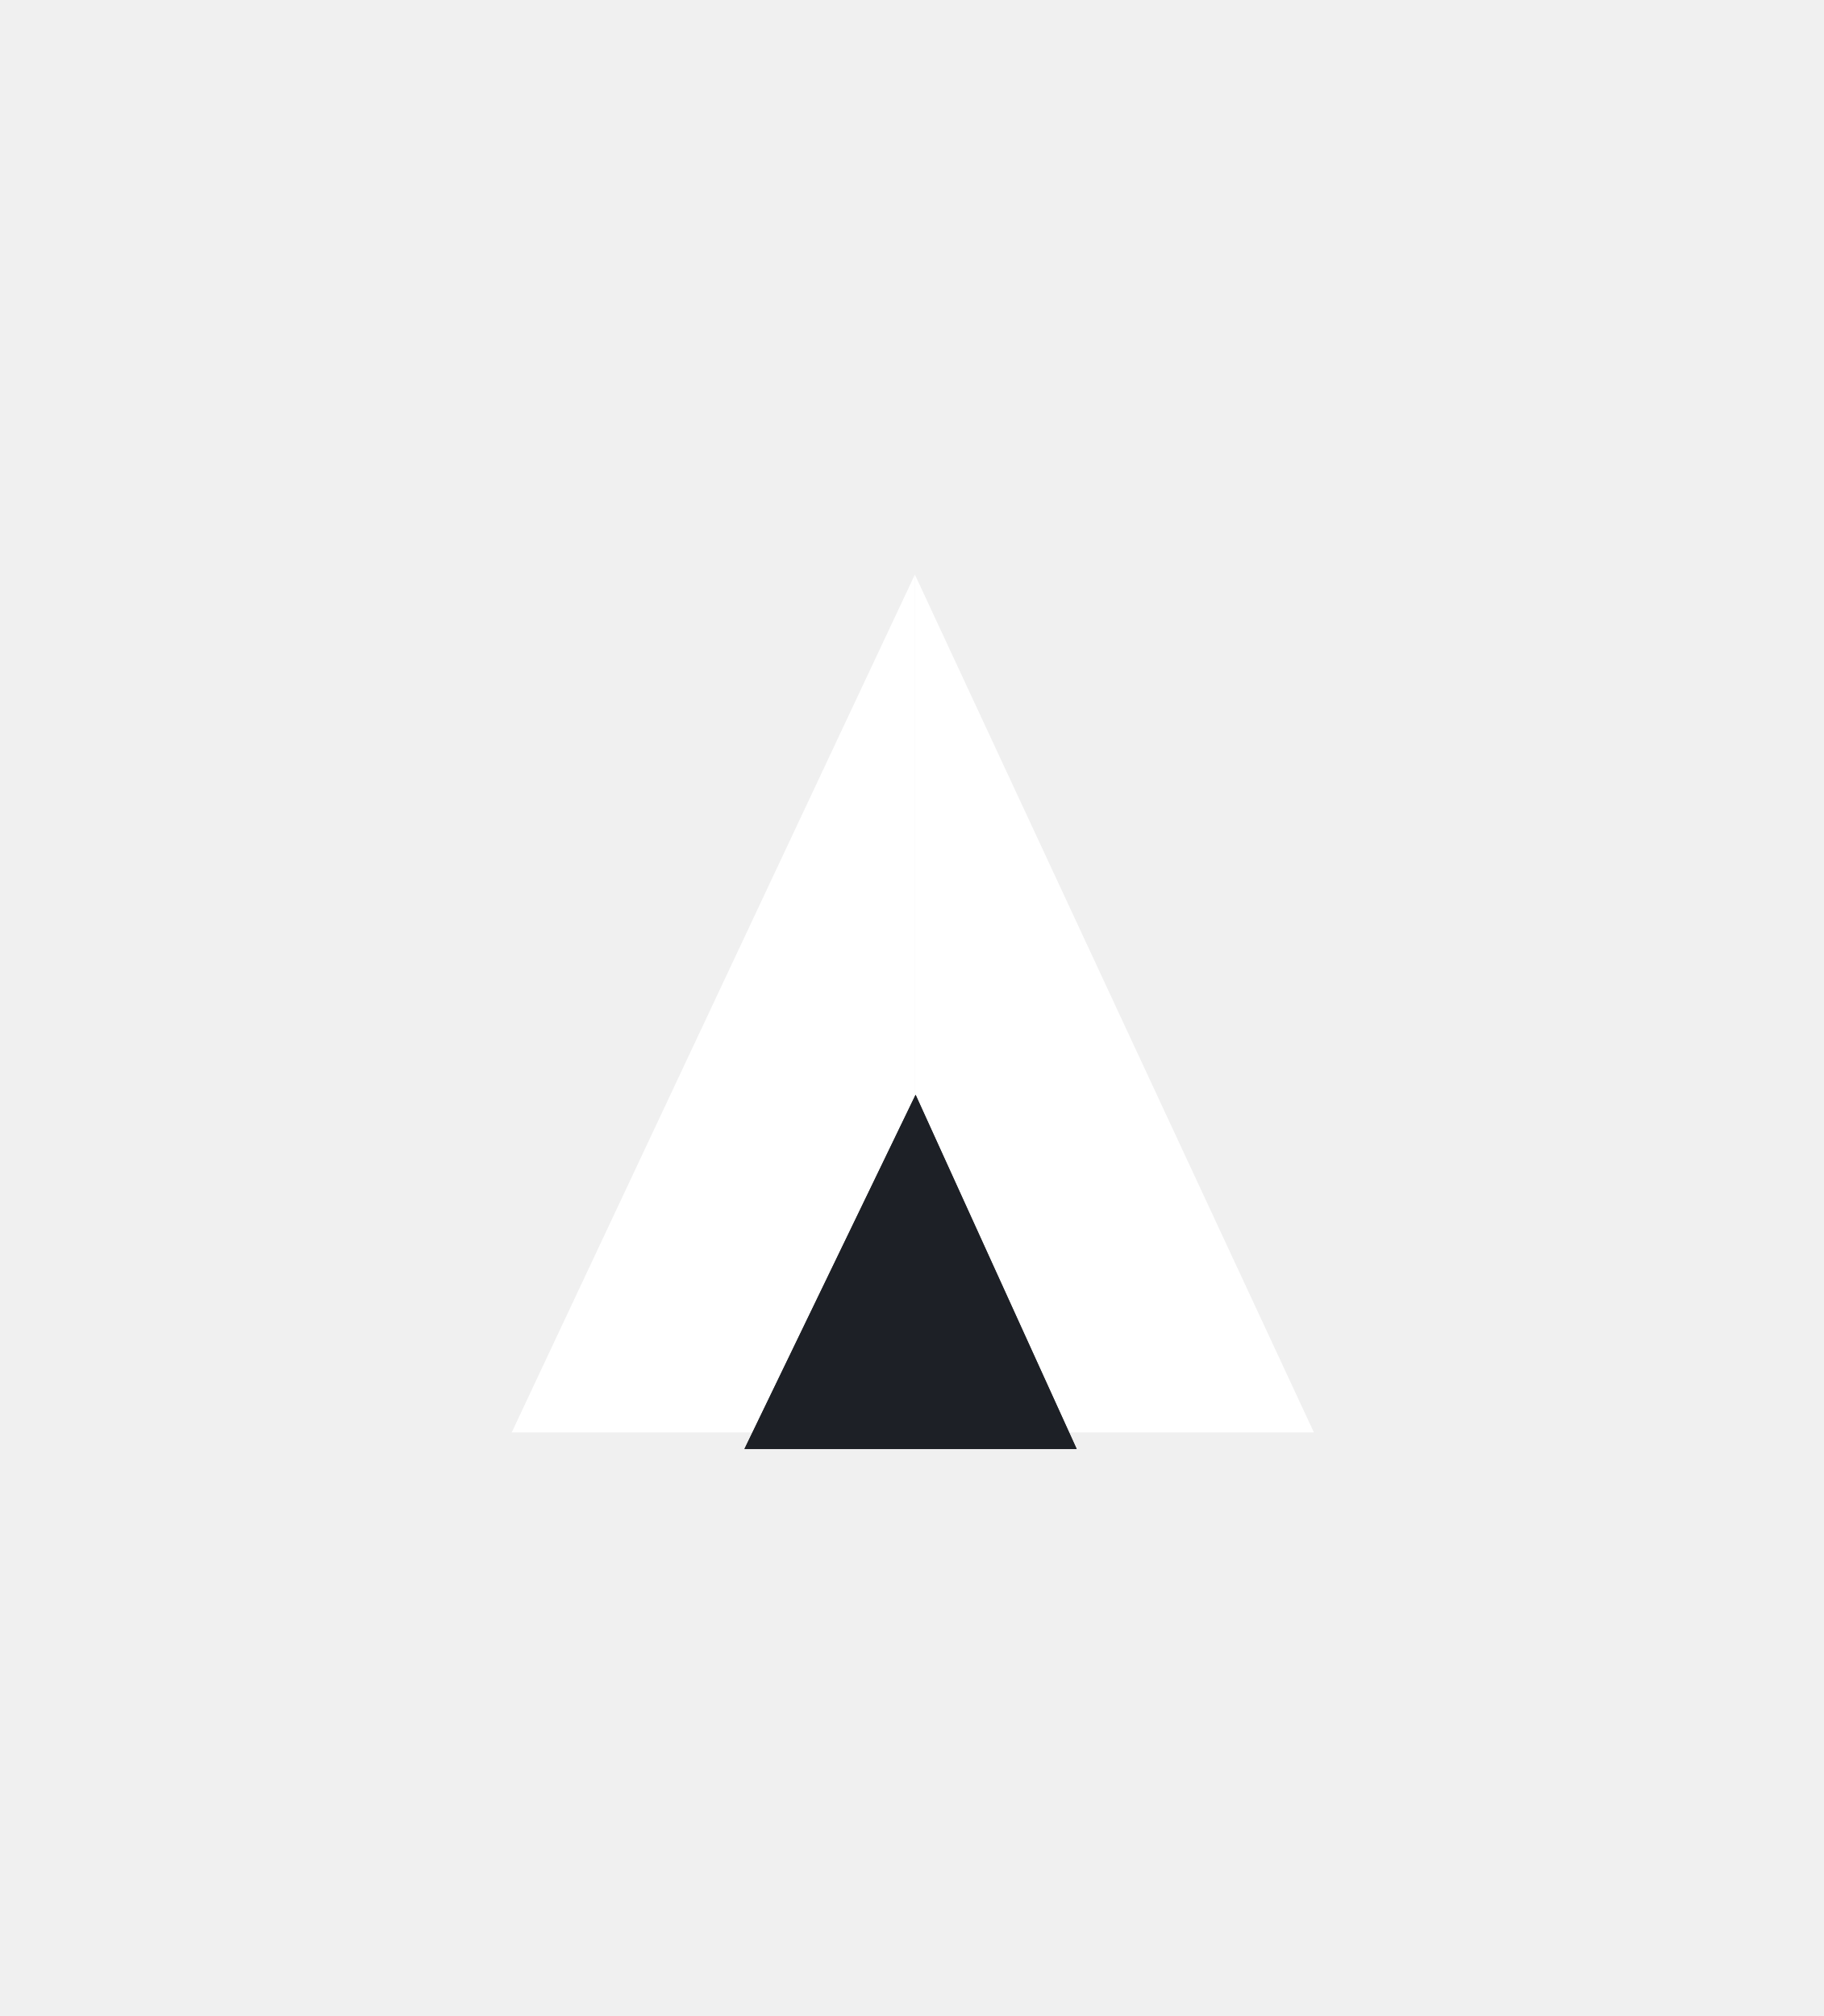
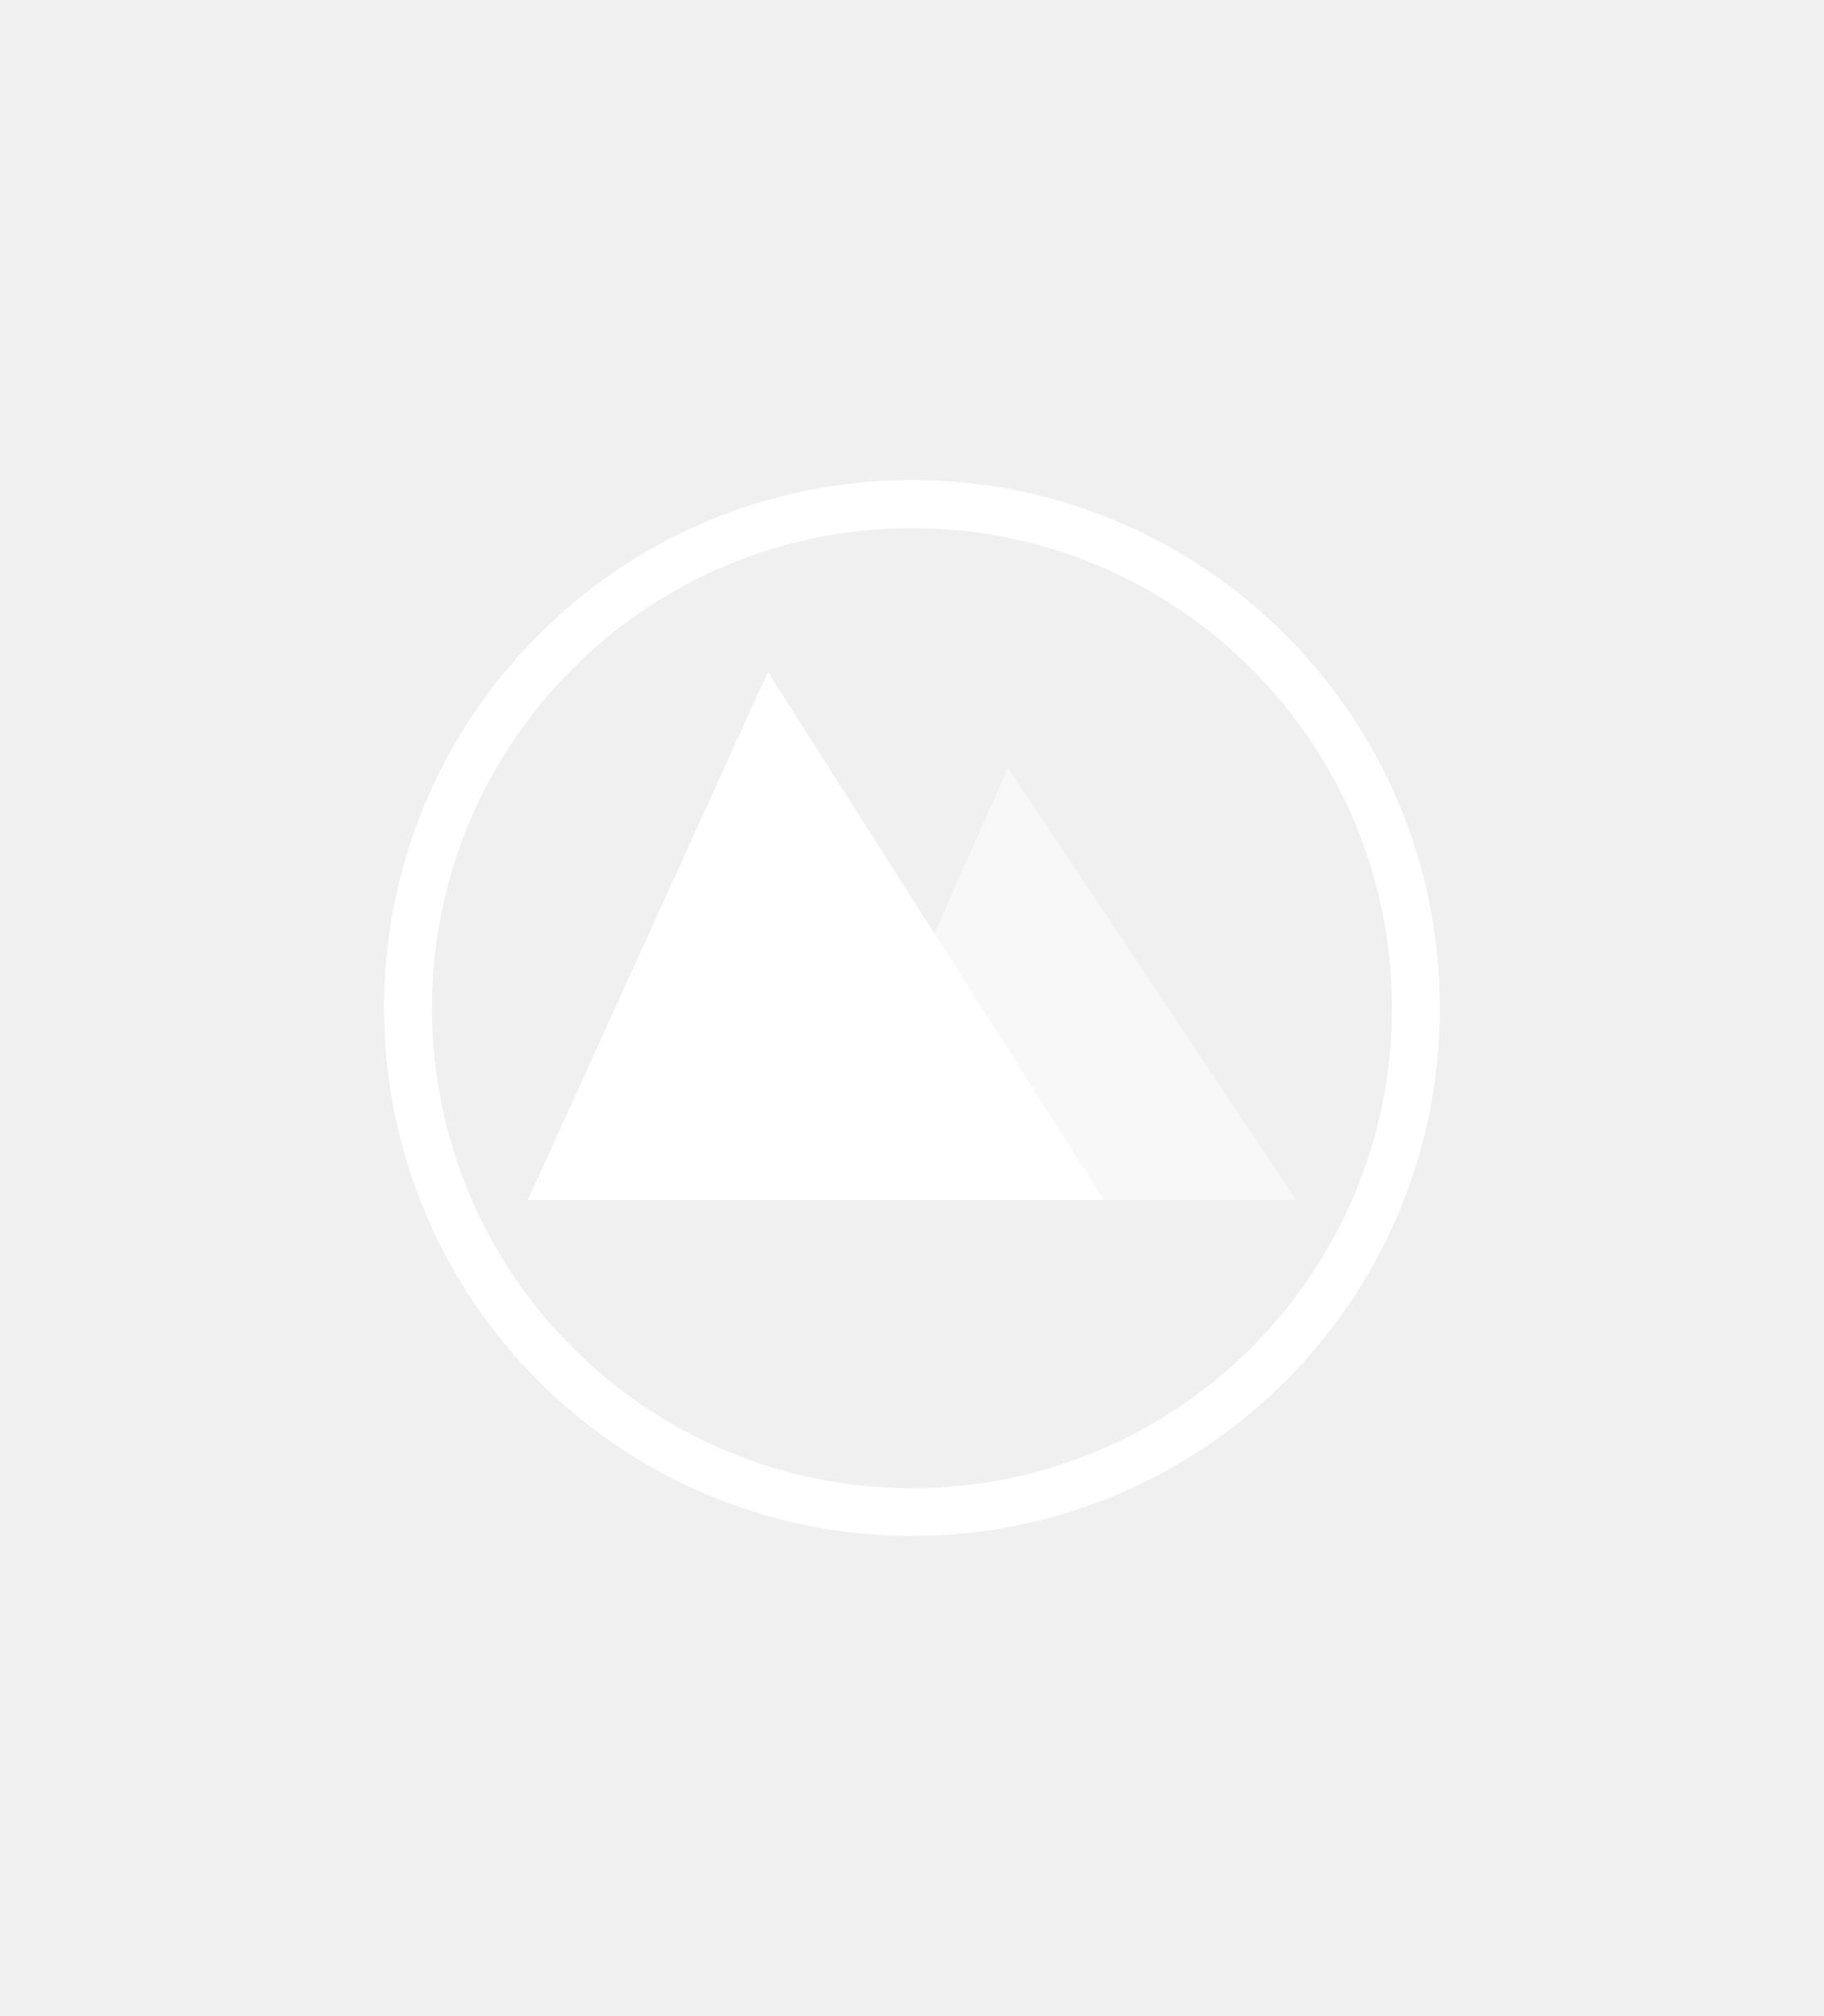
- <svg xmlns="http://www.w3.org/2000/svg" xmlns:xlink="http://www.w3.org/1999/xlink" version="1.1" preserveAspectRatio="xMidYMid meet" viewBox="0 0 101.333 112" width="101.33" height="112">
-   <defs>
-     <path d="M58.89 79.58L73 79.58L50.83 31.92L50.83 62.1L58.89 79.58Z" id="btcJNEYPL" />
-     <path d="M28.43 79.58L50.83 31.92L50.83 61.78L42.55 79.58L28.43 79.58Z" id="bsNDZztq1" />
-     <path d="M41.36 80.5L50.87 60.82L59.82 80.5L41.36 80.5Z" id="c1GjTQxYLn" />
-     <path d="M41.36 80.5L50.87 60.82L59.82 80.5L41.36 80.5Z" id="a4sdc9jXsZ" />
-   </defs>
-   <g>
-     <g>
-       <g>
-         <use xlink:href="#btcJNEYPL" opacity="1" fill="#ffffff" fill-opacity="1" />
-         <g>
-           <use xlink:href="#btcJNEYPL" opacity="1" fill-opacity="0" stroke="#000000" stroke-width="1" stroke-opacity="0" />
-         </g>
-       </g>
-       <g>
-         <use xlink:href="#bsNDZztq1" opacity="1" fill="#ffffff" fill-opacity="1" />
-         <g>
-           <use xlink:href="#bsNDZztq1" opacity="1" fill-opacity="0" stroke="#000000" stroke-width="1" stroke-opacity="0" />
-         </g>
-       </g>
-       <g>
-         <use xlink:href="#c1GjTQxYLn" opacity="1" fill="#232323" fill-opacity="1" />
-         <g>
-           <use xlink:href="#c1GjTQxYLn" opacity="1" fill-opacity="0" stroke="#000000" stroke-width="1" stroke-opacity="0" />
-         </g>
-       </g>
-       <g>
-         <use xlink:href="#a4sdc9jXsZ" opacity="1" fill="#1d2026" fill-opacity="1" />
-       </g>
-     </g>
+ <svg xmlns="http://www.w3.org/2000/svg" width="76" height="84" version="1.1" viewBox="0 0 20.108 22.224">
+   <g transform="matrix(2 0 0 2 .00010909 -.00027943)" fill="#ffffff" stroke-width=".265">
+     <path d="m5.027 2.646a2.91 2.91 0 0 0-2.91 2.91 2.91 2.91 0 0 0 2.91 2.91 2.91 2.91 0 0 0 2.91-2.91 2.91 2.91 0 0 0-2.91-2.91zm0 0.265a2.646 2.646 0 0 1 2.646 2.646 2.646 2.646 0 0 1-2.646 2.646 2.646 2.646 0 0 1-2.646-2.646 2.646 2.646 0 0 1 2.646-2.646z" style="paint-order:stroke fill markers" />
+     <path d="m7.144 6.614h-2.646l1.058-2.381z" opacity=".5" style="paint-order:stroke fill markers" />
+     <path d="m6.085 6.614h-3.175l1.323-2.91z" style="paint-order:stroke fill markers" />
  </g>
</svg>
